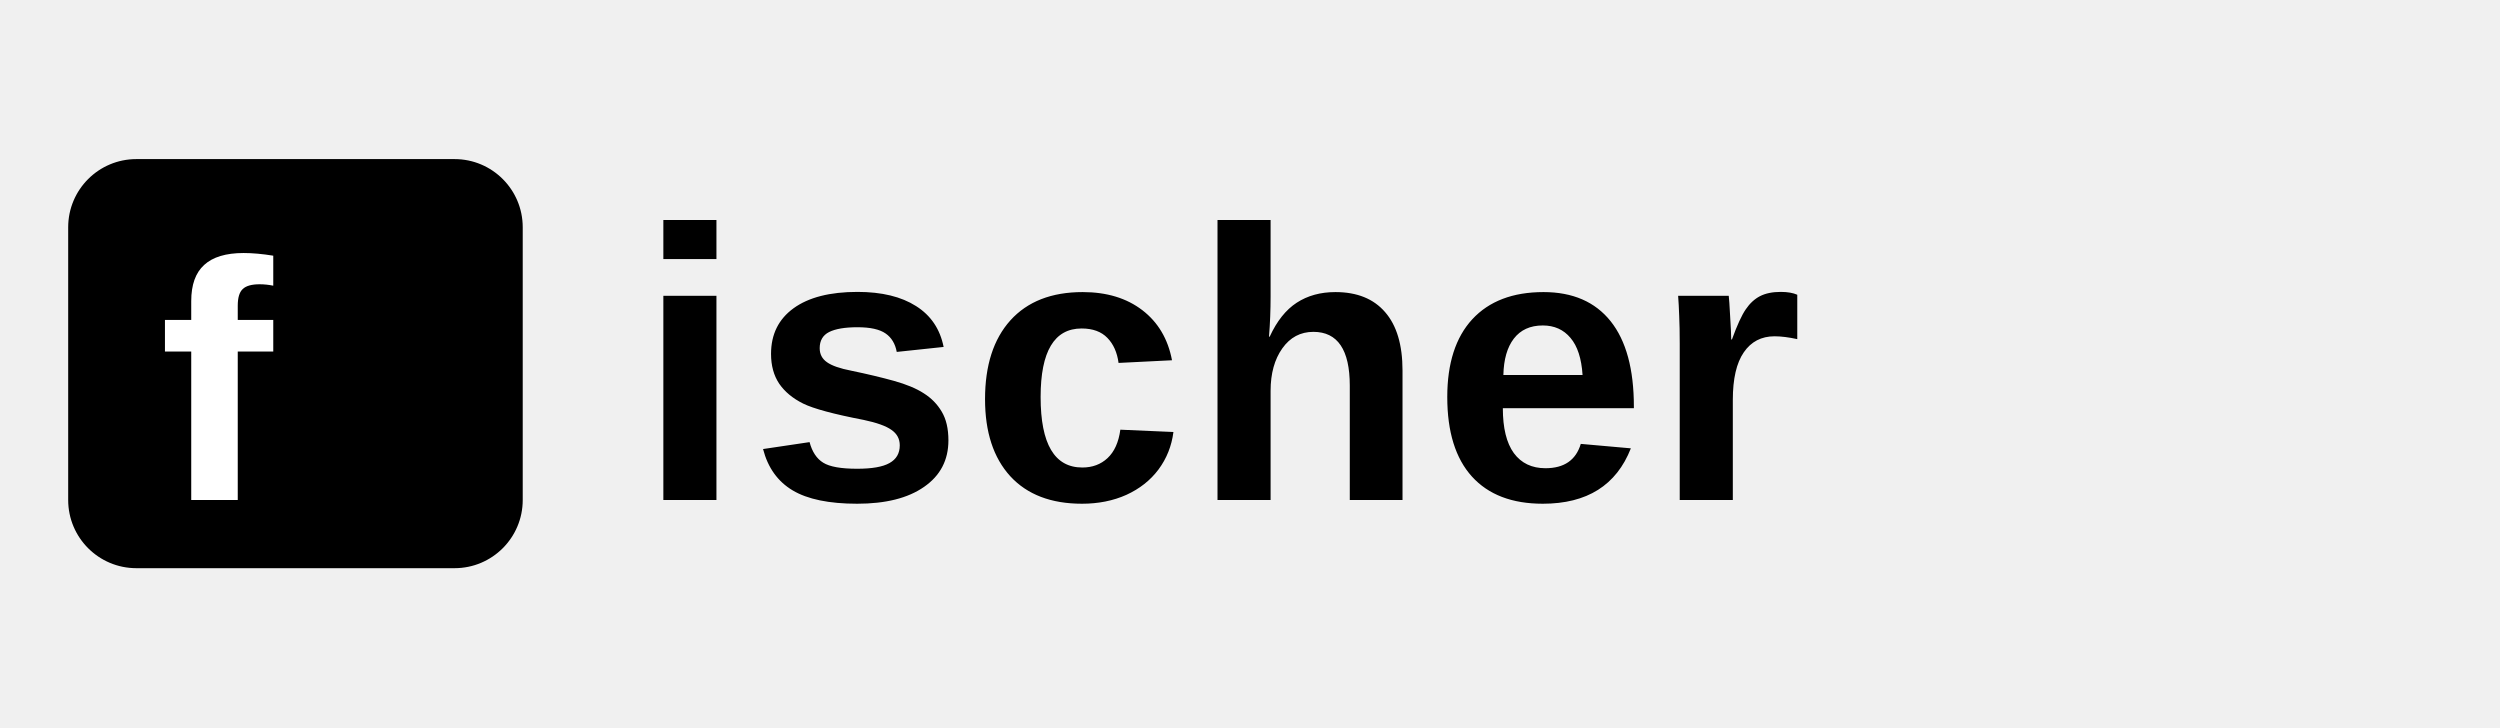
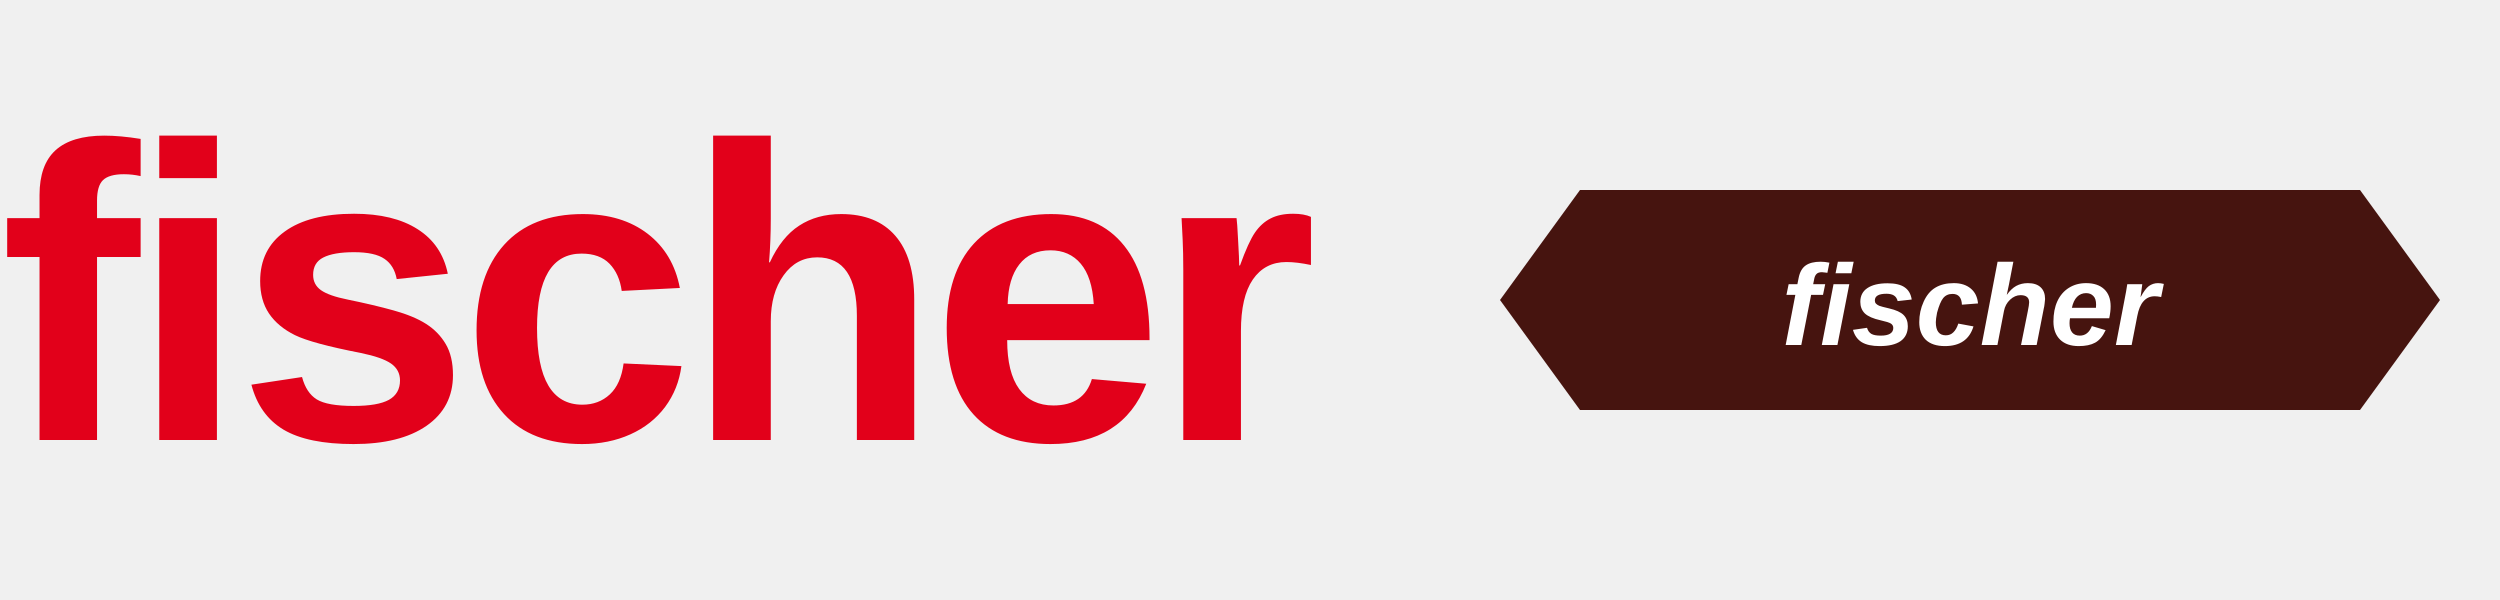
- <svg xmlns="http://www.w3.org/2000/svg" viewBox="0 0 220 64" role="img" aria-label="fischer">
-   <g fill="currentColor">
-     <rect x="6" y="14" width="40" height="36" rx="6" />
-     <text x="14" y="44" font-family="Outfit, Arial, sans-serif" font-size="30" font-weight="800" fill="#fff">f</text>
-     <text x="56" y="44" font-family="Outfit, Arial, sans-serif" font-size="34" font-weight="700" letter-spacing="0.5">ischer</text>
+ <svg xmlns="http://www.w3.org/2000/svg" viewBox="0 0 250 60" role="img" aria-label="fischer">
+   <text x="0" y="44" font-family="Arial, Helvetica, sans-serif" font-size="42" font-weight="900" letter-spacing="-1" fill="#e2001a">fischer</text>
+   <g transform="translate(150,19)">
+     <path d="M8 0 H86 L94 11 L86 22 H8 L0 11 Z" fill="#46140f" />
+     <text x="47" y="15.5" text-anchor="middle" font-family="Arial, Helvetica, sans-serif" font-size="11.5" font-weight="700" font-style="italic" fill="#ffffff">fischer</text>
  </g>
</svg>
